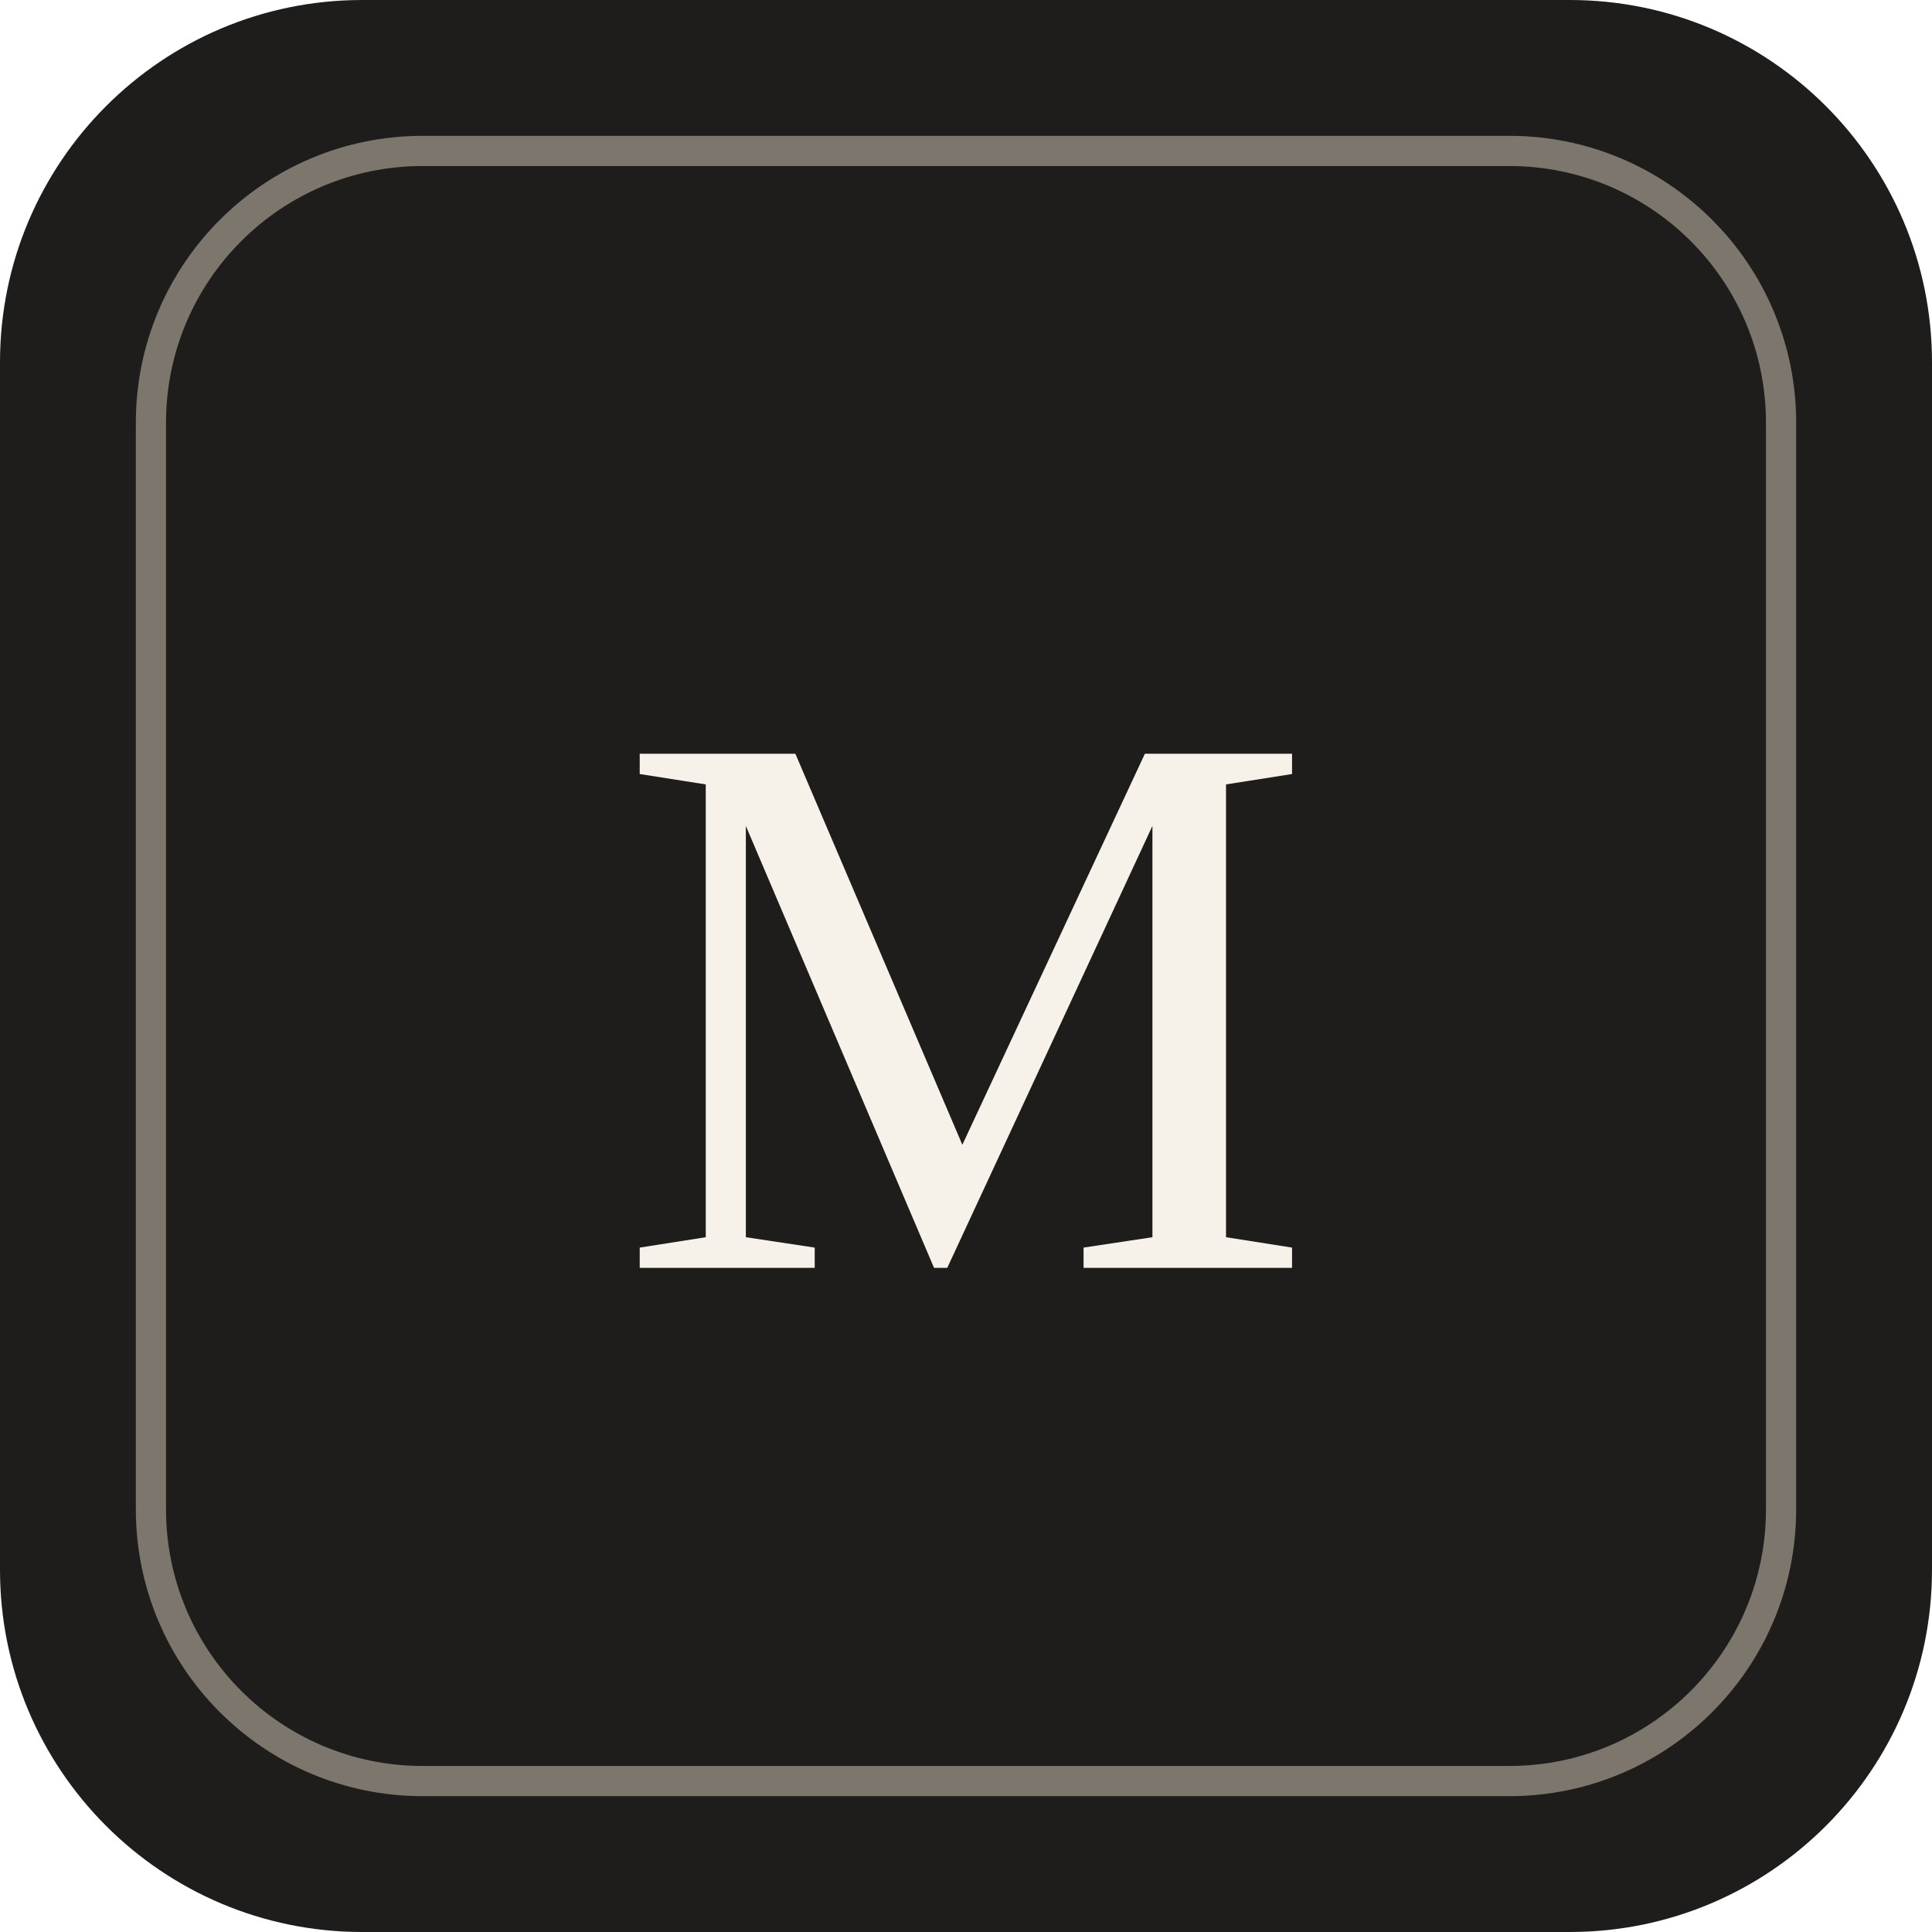
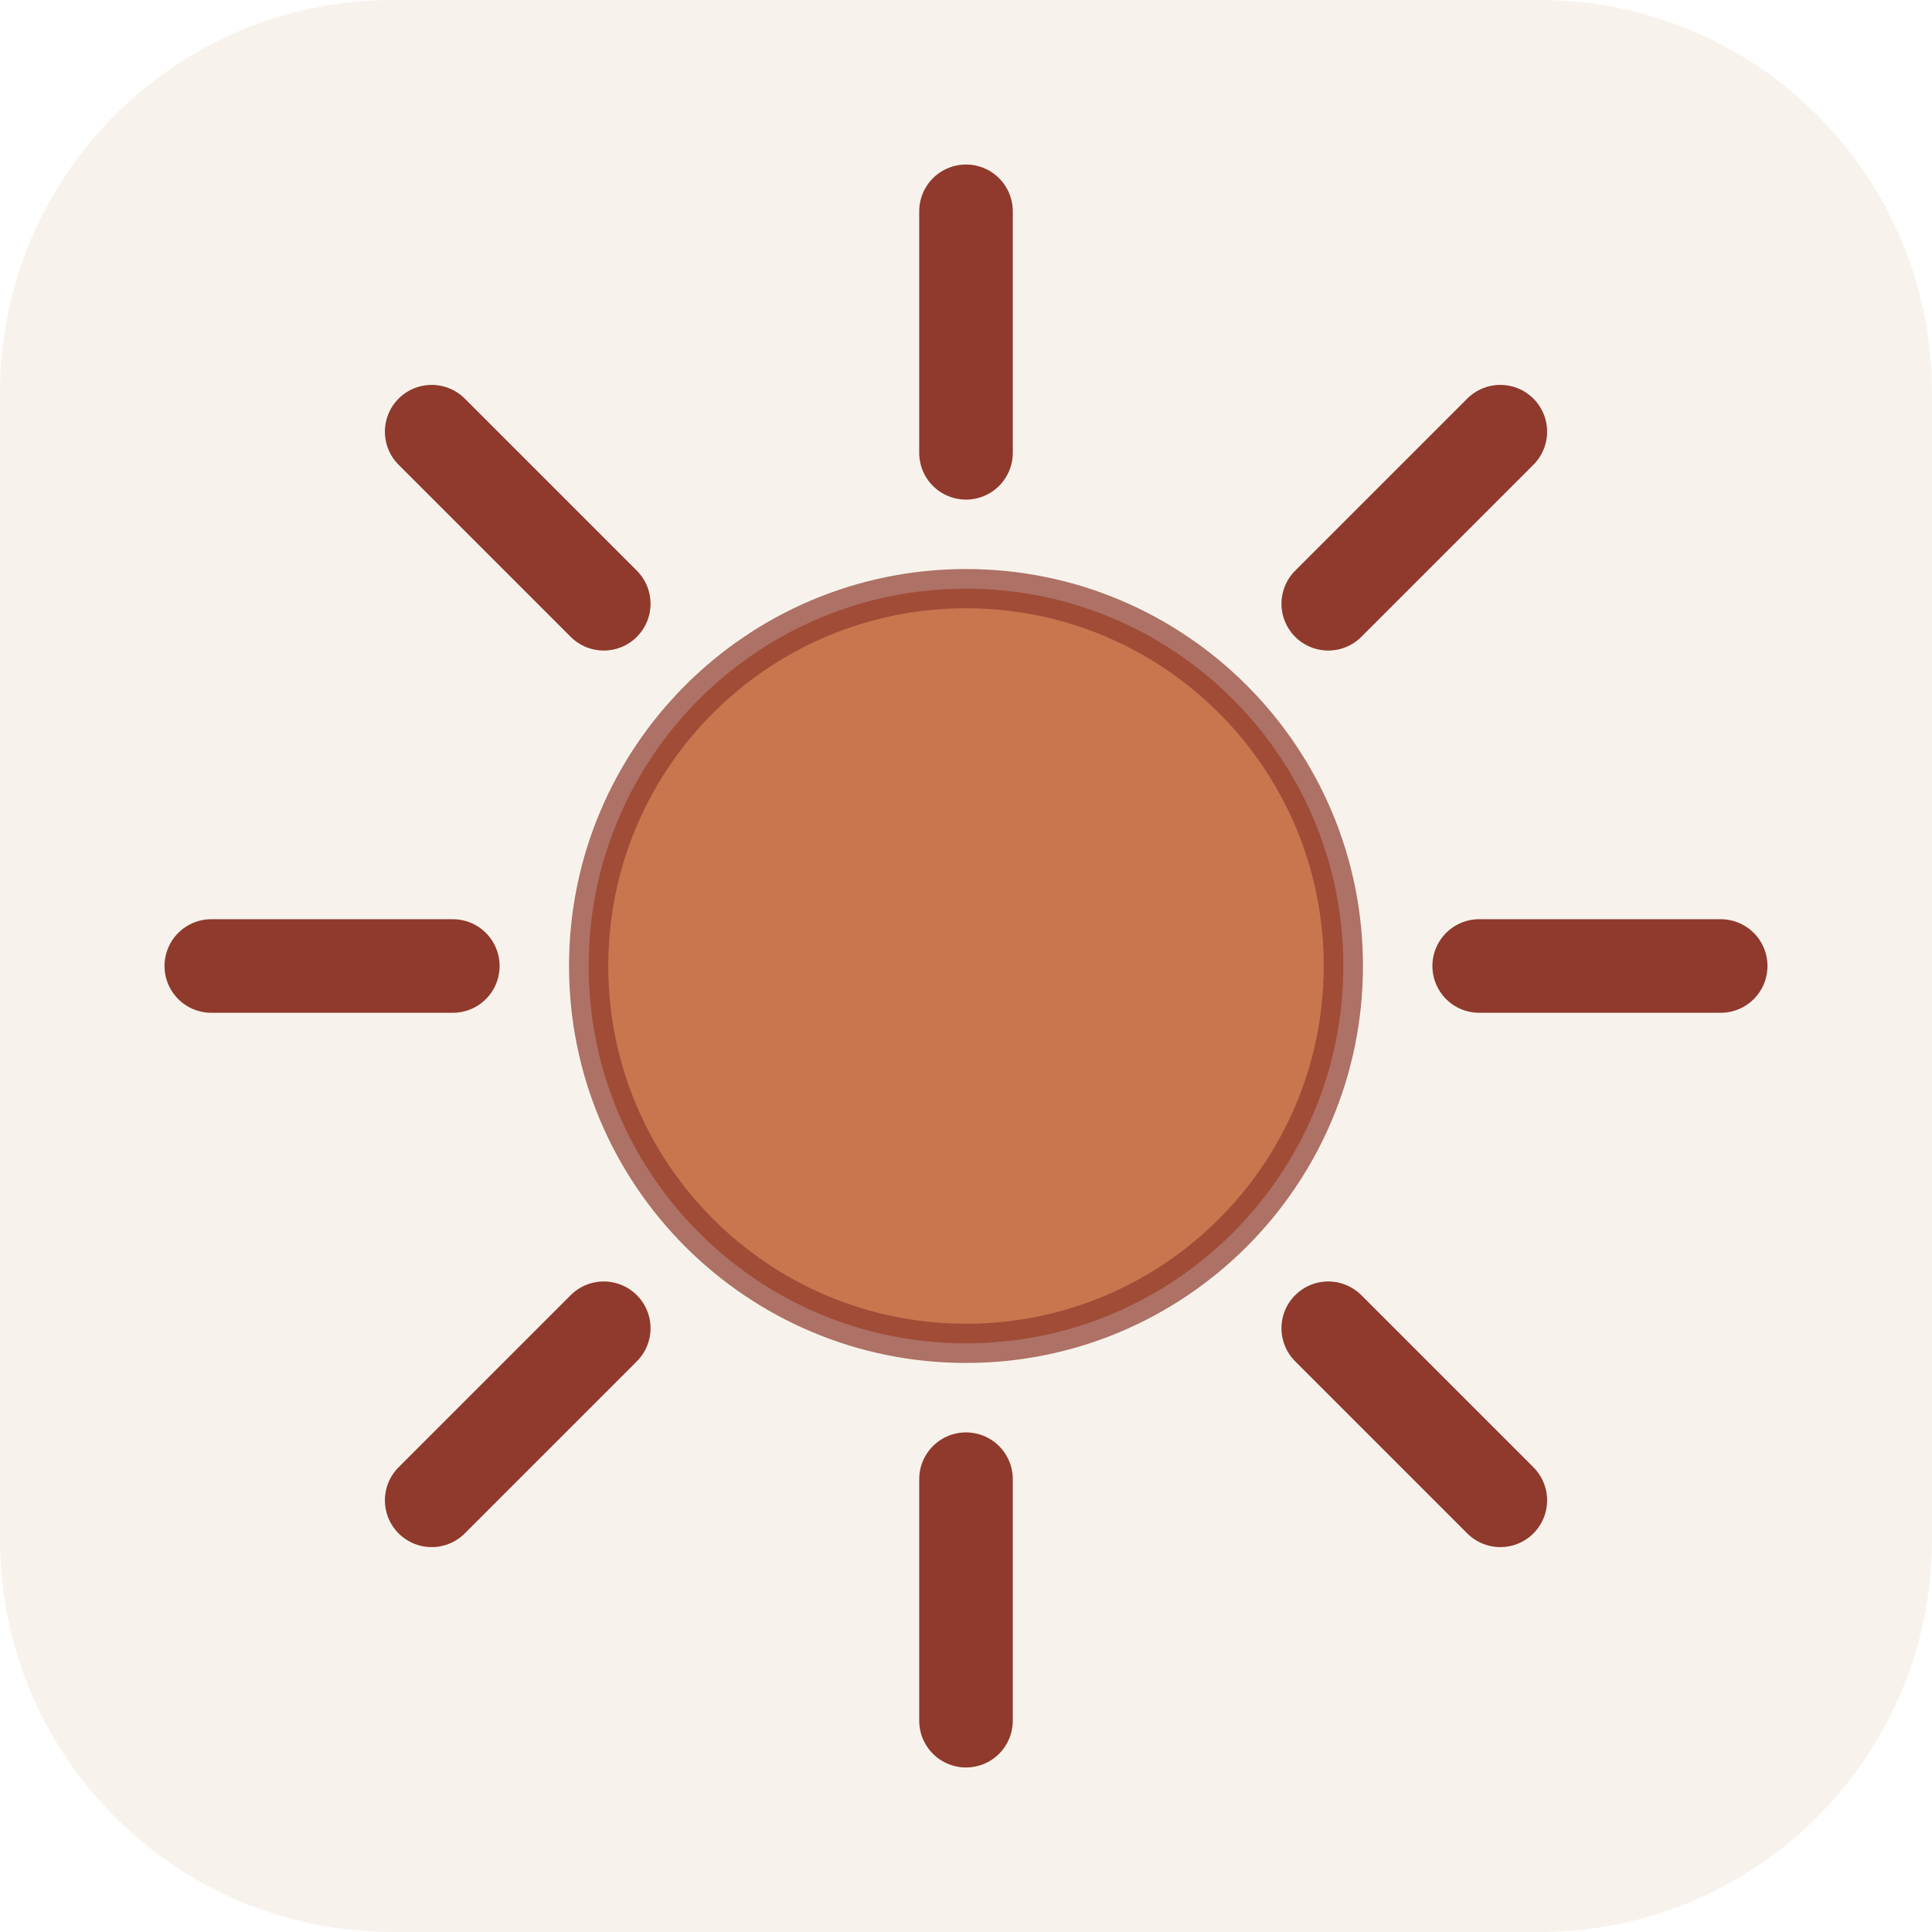
- <svg xmlns="http://www.w3.org/2000/svg" viewBox="0 0 64 64" role="img" aria-label="MAP">
-   <rect width="64" height="64" rx="12" fill="#1f1d1b" />
-   <rect x="5" y="5" width="54" height="54" rx="9" fill="none" stroke="#c9bfae" stroke-width="1" opacity=".55" />
-   <text x="32" y="42" text-anchor="middle" font-family="Georgia, 'Times New Roman', serif" font-size="26" letter-spacing="1" fill="#f6f2ea">M</text>
+ <svg xmlns="http://www.w3.org/2000/svg" viewBox="0 0 64 64" role="img" aria-label="幻想星图会客厅">
+   <rect width="64" height="64" rx="13" fill="#f7f3ec" />
+   <g stroke="#8f3a2c" stroke-width="3.1" stroke-linecap="round">
+     <line x1="32" y1="15" x2="32" y2="7" />
+     <line x1="44" y1="20" x2="49.7" y2="14.3" />
+     <line x1="49" y1="32" x2="57" y2="32" />
+     <line x1="44" y1="44" x2="49.7" y2="49.7" />
+     <line x1="32" y1="49" x2="32" y2="57" />
+     <line x1="20" y1="44" x2="14.3" y2="49.7" />
+     <line x1="15" y1="32" x2="7" y2="32" />
+     <line x1="20" y1="20" x2="14.3" y2="14.3" />
+   </g>
+   <circle cx="32" cy="32" r="12.5" fill="#c9764f" />
+   <circle cx="32" cy="32" r="12.5" fill="none" stroke="#8f3a2c" stroke-width="1.3" opacity=".7" />
</svg>
